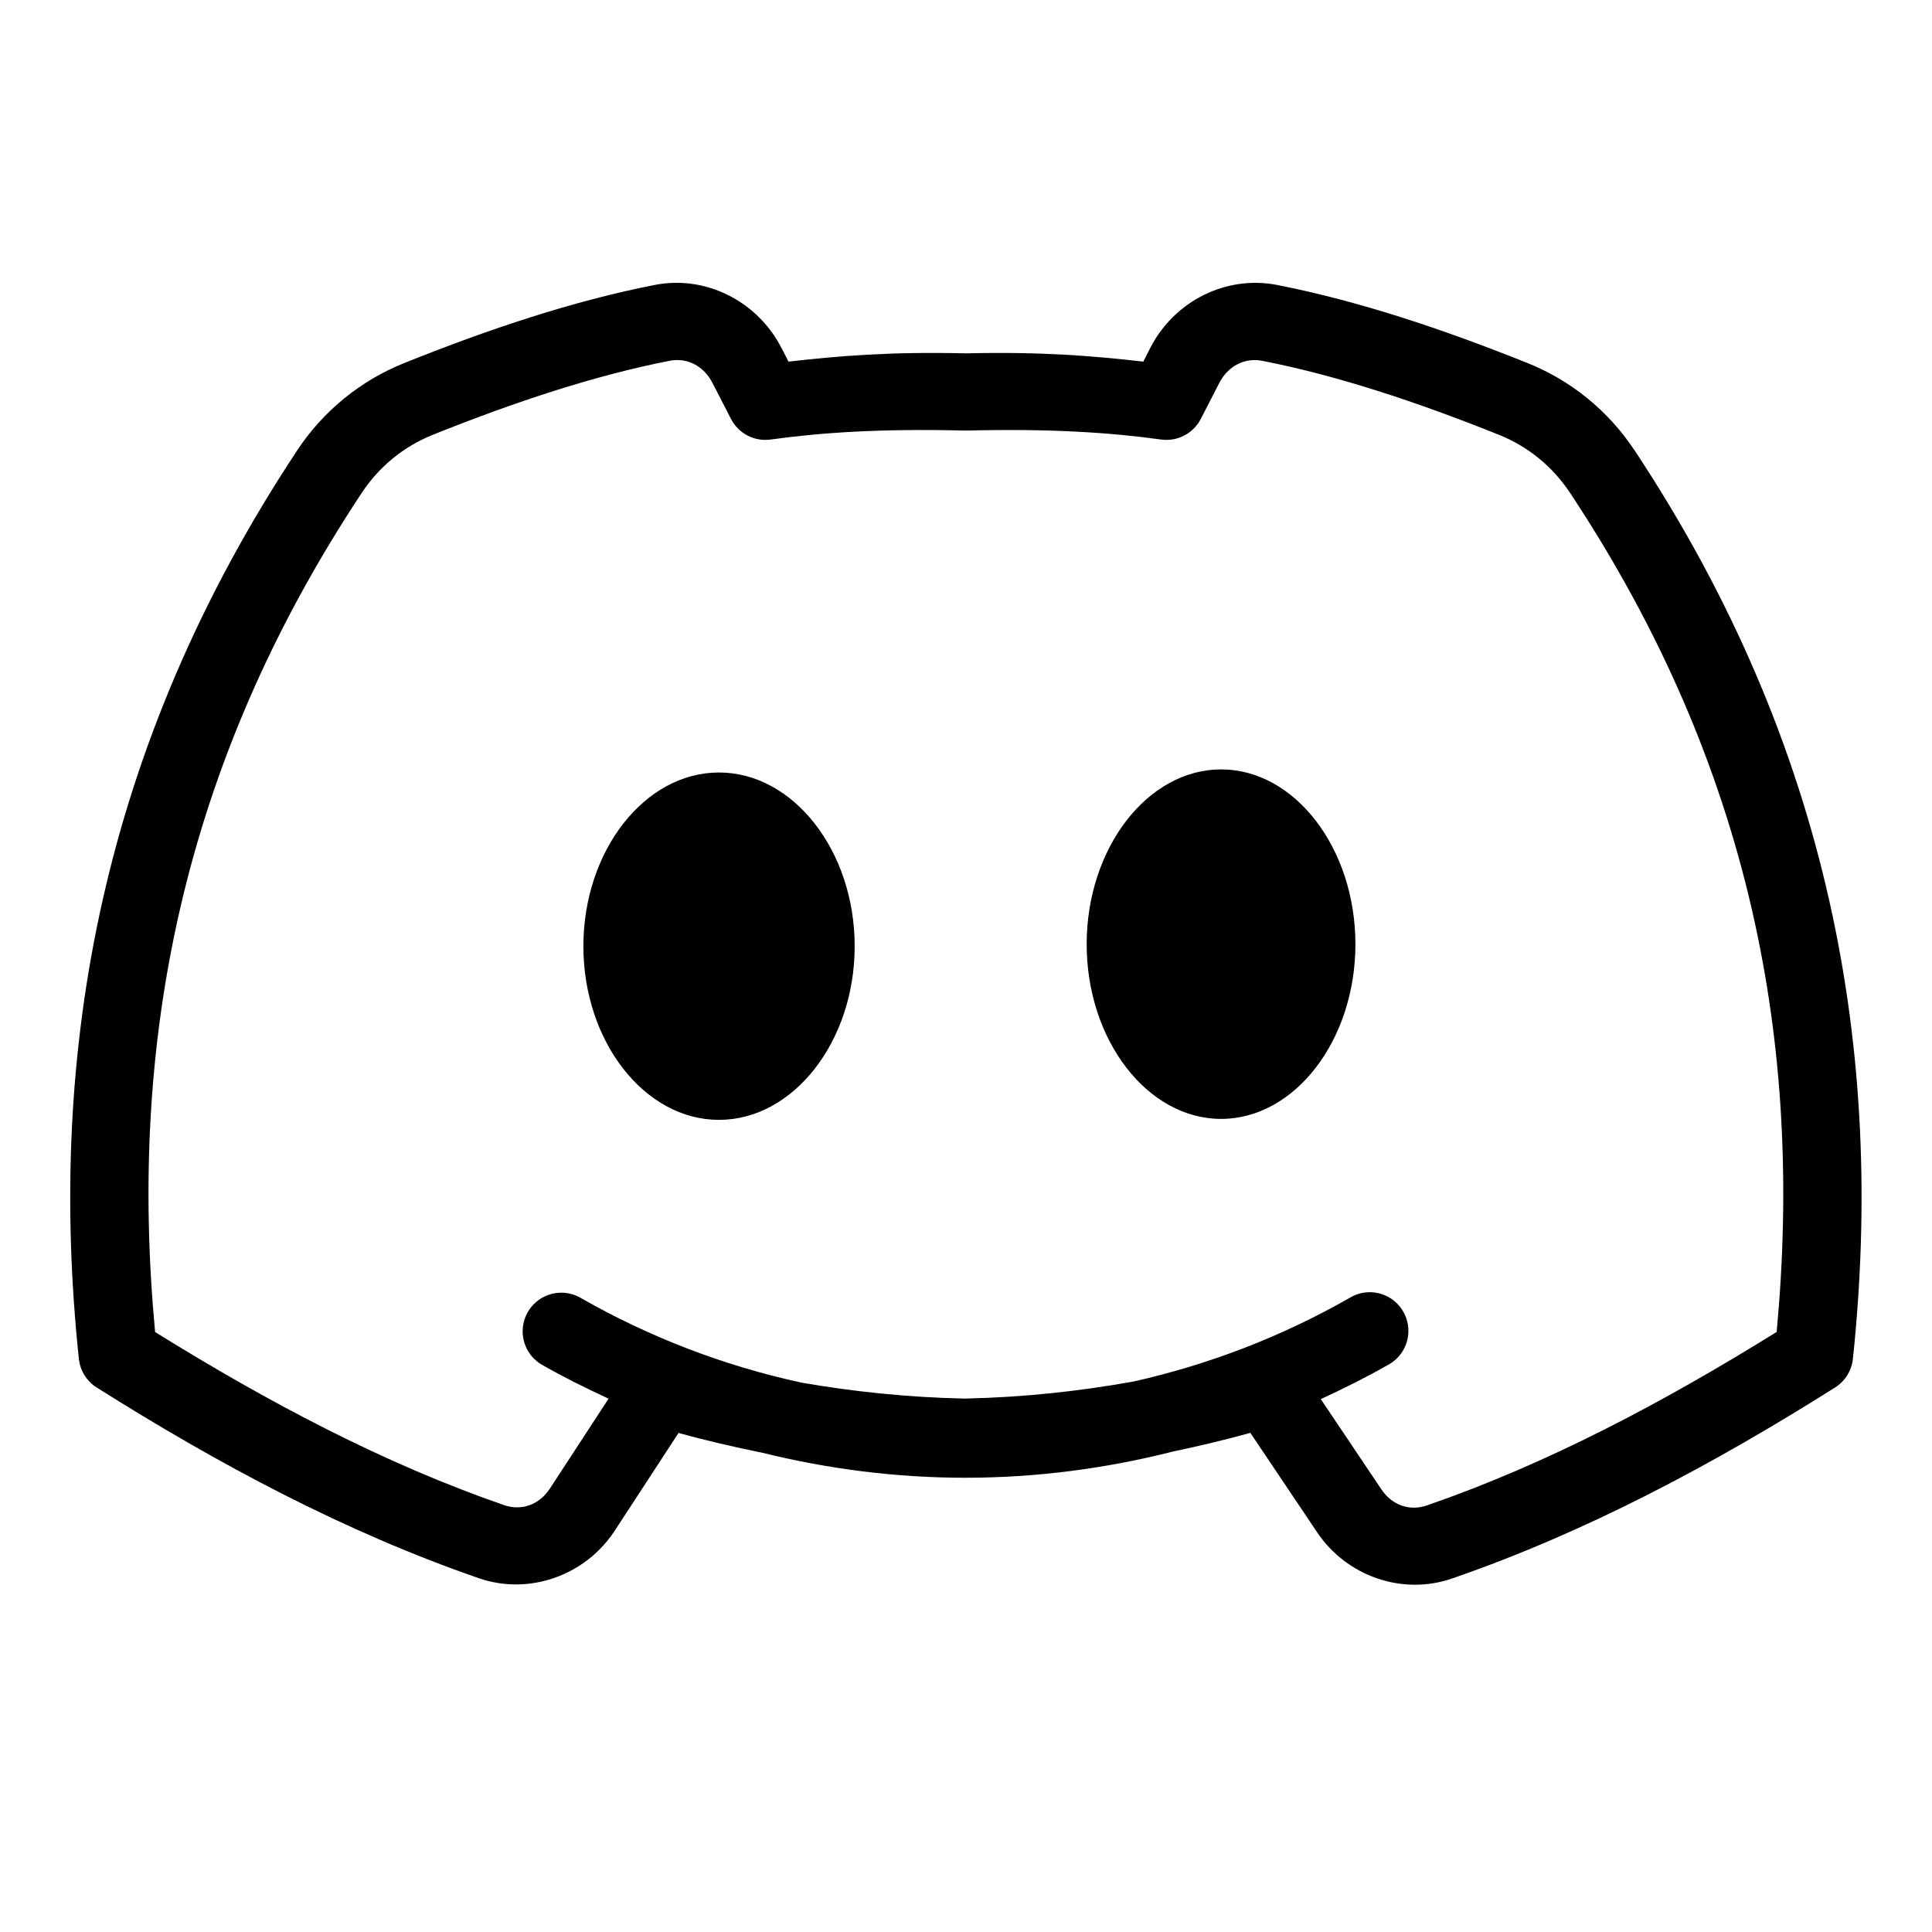
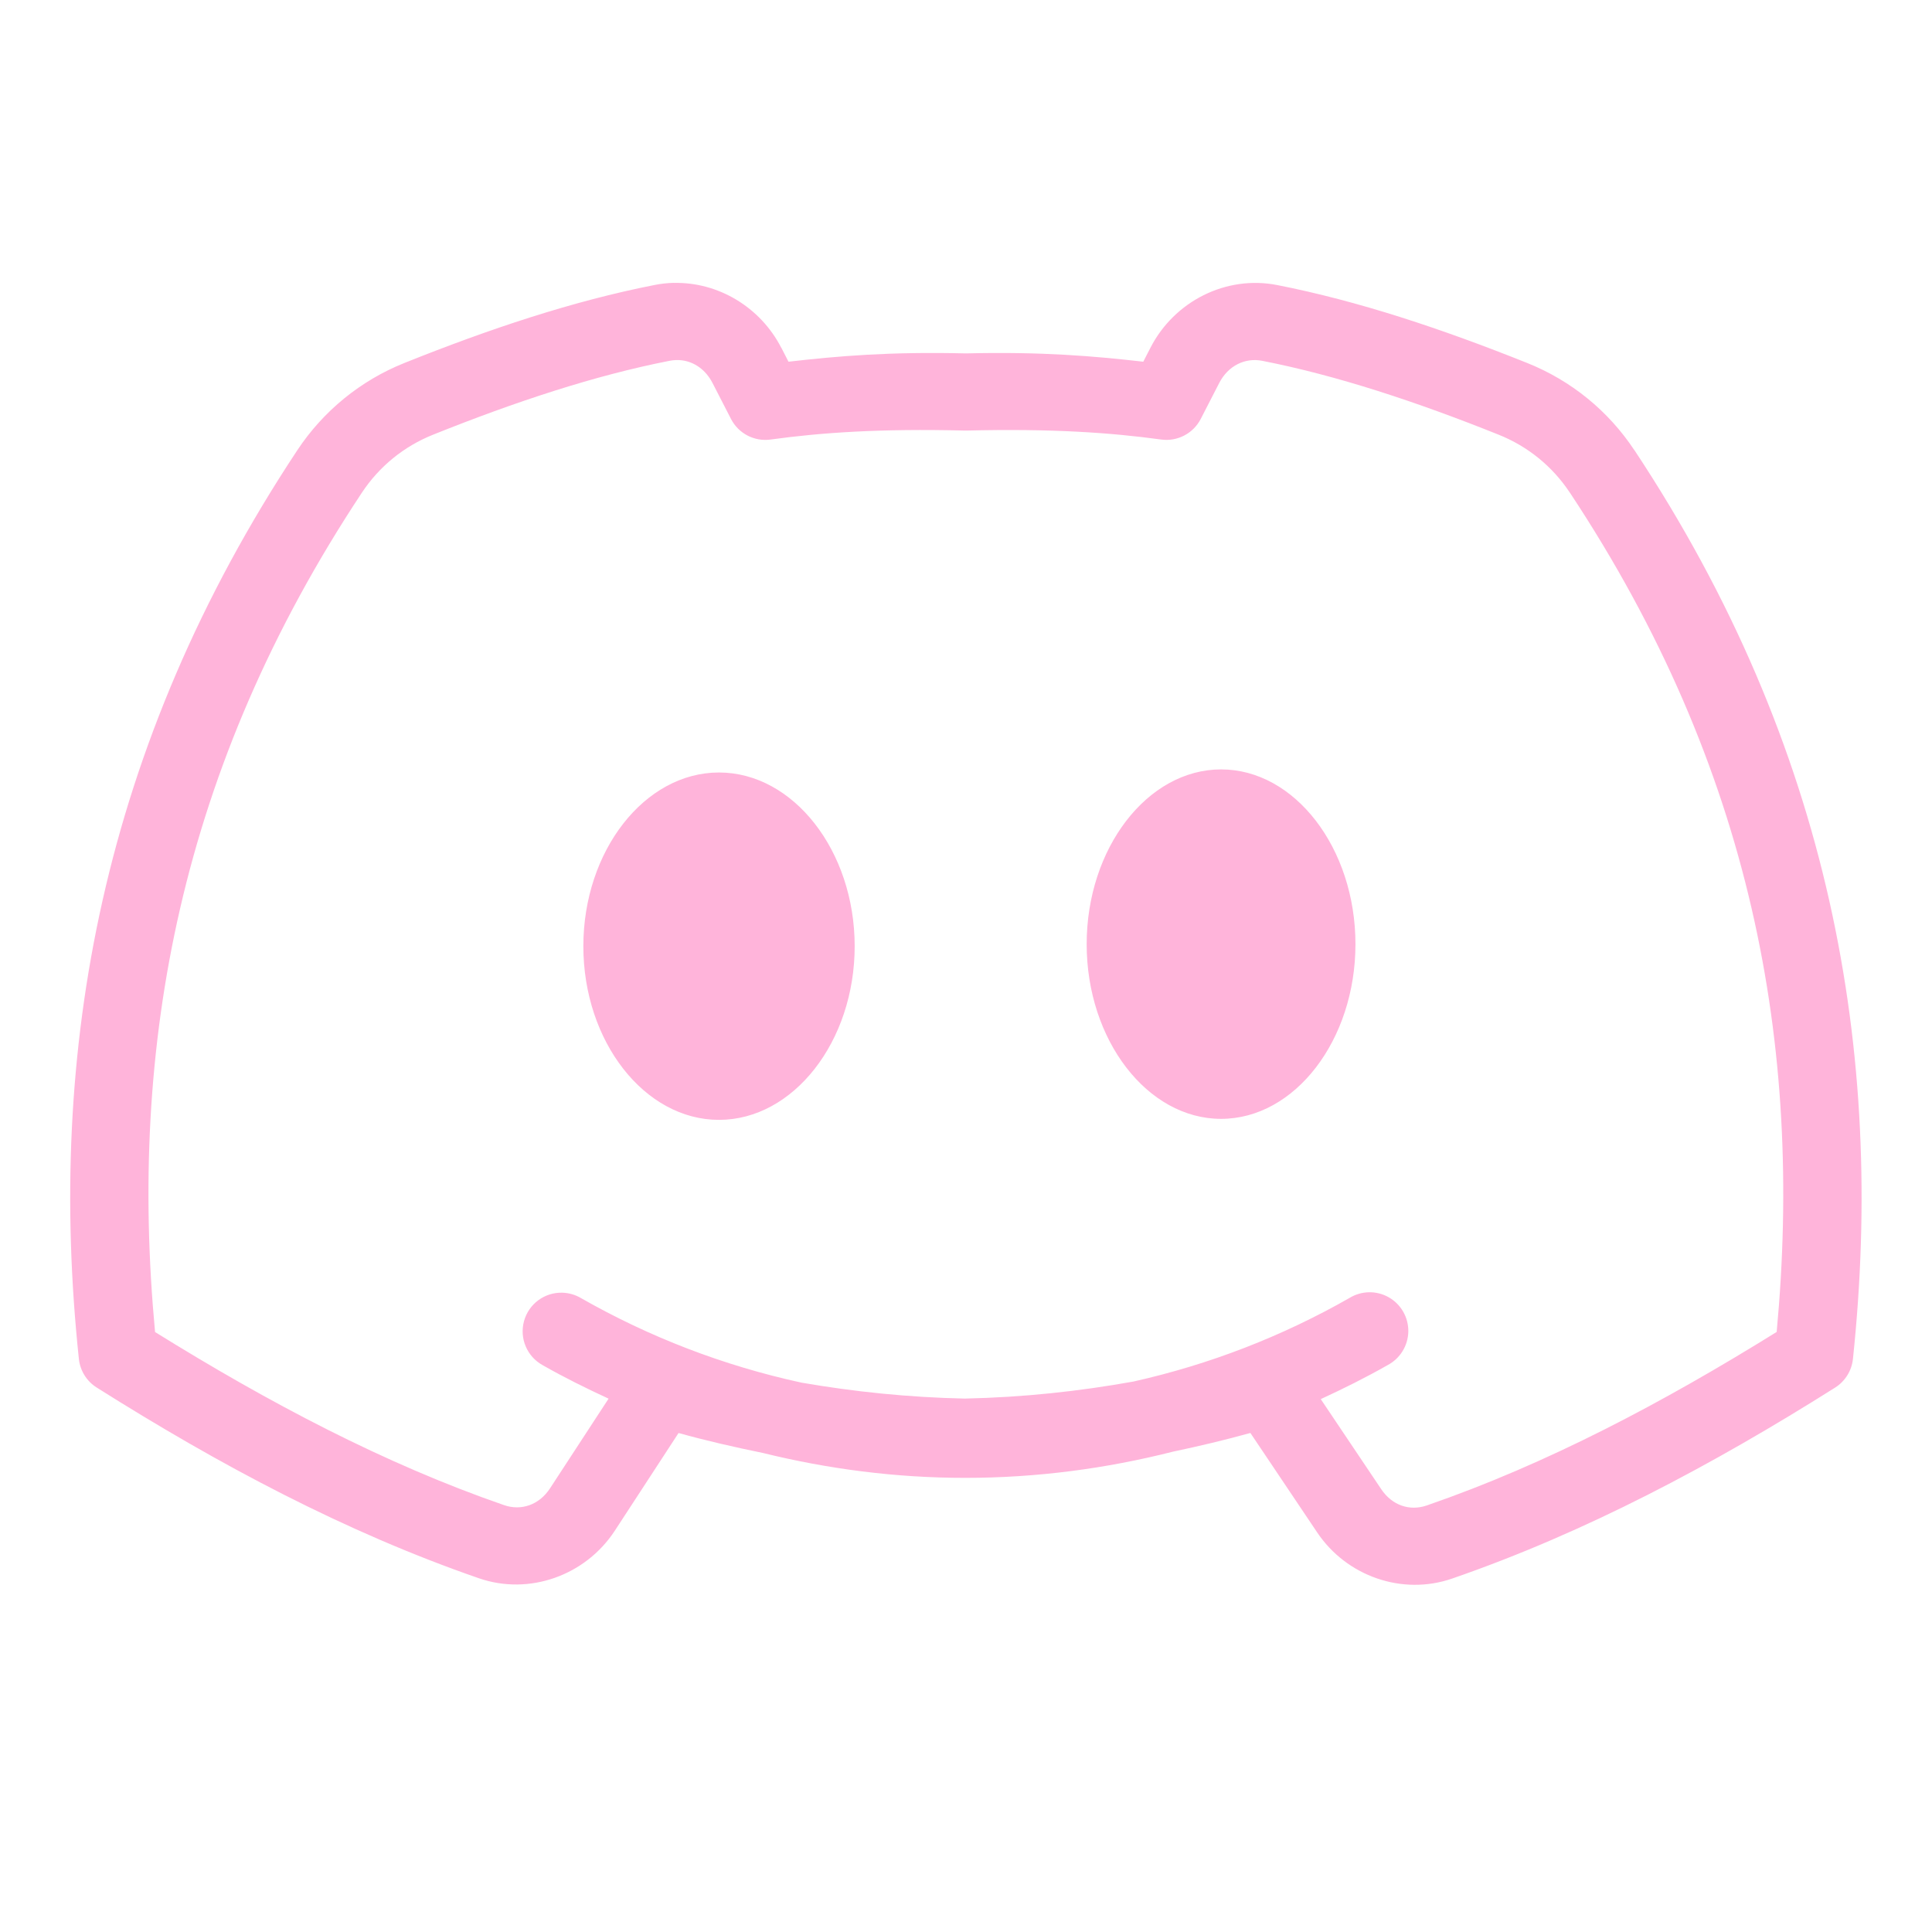
- <svg xmlns="http://www.w3.org/2000/svg" viewBox="0 0 50 50" width="50px" height="50px">
-   <path d="M 17.438 7.32 C 17.273 7.324 17.107 7.343 16.941 7.375 C 14.83 7.789 12.662 8.513 10.463 9.395 C 9.331 9.849 8.368 10.634 7.695 11.65 C 2.631 19.3 1.205 27.225 2.041 35.166 A 1 1 0 0 0 2.502 35.908 C 5.668 37.905 8.934 39.648 12.393 40.844 C 13.698 41.295 15.154 40.772 15.91 39.613 L 17.561 37.084 C 18.272 37.282 19.001 37.449 19.74 37.6 C 21.425 38.015 23.176 38.244 24.977 38.244 C 26.828 38.244 28.627 38.004 30.355 37.566 C 31.034 37.423 31.703 37.265 32.359 37.082 L 34.086 39.654 C 34.848 40.791 36.288 41.297 37.578 40.852 C 41.045 39.655 44.32 37.909 47.492 35.908 A 1 1 0 0 0 47.953 35.166 C 48.79 27.226 47.364 19.301 42.301 11.652 A 1 1 0 0 0 42.299 11.648 L 42.295 11.643 L 42.295 11.646 C 41.622 10.63 40.657 9.845 39.525 9.393 C 37.328 8.512 35.162 7.789 33.053 7.375 C 31.728 7.115 30.389 7.796 29.771 9 L 29.588 9.359 C 28.321 9.214 26.953 9.097 24.996 9.145 C 23.04 9.097 21.673 9.214 20.406 9.359 L 20.223 9 A 1 1 0 0 0 20.221 9 C 19.68 7.947 18.589 7.293 17.438 7.32 z M 17.654 9.326 C 17.975 9.369 18.266 9.572 18.441 9.914 L 18.918 10.842 A 1 1 0 0 0 19.945 11.375 C 21.235 11.197 22.778 11.088 24.973 11.143 A 1 1 0 0 0 25.021 11.143 C 27.216 11.088 28.76 11.198 30.051 11.375 A 1 1 0 0 0 31.076 10.842 L 31.553 9.914 C 31.785 9.46 32.227 9.251 32.668 9.338 C 34.597 9.716 36.655 10.396 38.781 11.248 C 39.54 11.551 40.178 12.069 40.629 12.75 A 1 1 0 0 0 40.631 12.752 L 40.635 12.758 C 45.34 19.867 46.671 27.072 45.98 34.471 C 43.031 36.302 40.036 37.887 36.926 38.961 C 36.488 39.112 36.032 38.964 35.748 38.541 L 34.182 36.209 C 34.77 35.938 35.349 35.65 35.91 35.33 A 1 1 0 1 0 34.92 33.594 C 33.185 34.583 31.308 35.311 29.334 35.754 C 27.937 36.005 26.488 36.163 24.967 36.195 C 23.503 36.165 22.099 36.017 20.744 35.783 C 18.724 35.344 16.806 34.604 15.035 33.594 A 1 1 0 0 0 14.559 33.455 A 1 1 0 0 0 14.043 35.33 C 14.597 35.646 15.17 35.929 15.75 36.197 L 14.234 38.52 C 13.953 38.951 13.487 39.105 13.047 38.953 C 9.944 37.88 6.956 36.299 4.014 34.473 C 3.323 27.071 4.655 19.866 9.363 12.754 C 9.815 12.072 10.449 11.554 11.207 11.25 C 13.334 10.397 15.395 9.716 17.326 9.338 C 17.437 9.316 17.547 9.312 17.654 9.326 z M 31.602 19.912 C 29.694 19.912 28.123 21.955 28.123 24.436 C 28.123 26.917 29.694 28.957 31.602 28.957 C 33.51 28.957 35.078 26.917 35.078 24.436 C 35.078 21.955 33.51 19.912 31.602 19.912 z M 18.607 19.992 C 16.681 19.992 15.098 22.022 15.098 24.488 C 15.098 26.954 16.681 28.982 18.607 28.982 C 20.533 28.982 22.119 26.954 22.119 24.488 C 22.119 22.022 20.533 19.992 18.607 19.992 z" />
+ <svg xmlns="http://www.w3.org/2000/svg" viewBox="0,0,256,256" width="50px" height="50px">
+   <g fill="#ffb4da" fill-rule="nonzero" stroke="none" stroke-width="1" stroke-linecap="butt" stroke-linejoin="miter" stroke-miterlimit="10" stroke-dasharray="" stroke-dashoffset="0" font-family="none" font-weight="none" font-size="none" text-anchor="none" style="mix-blend-mode: normal">
+     <g transform="scale(5.12,5.12)">
+       <path d="M17.438,7.32c-0.165,0.004 -0.331,0.022 -0.496,0.055c-2.111,0.414 -4.28,1.138 -6.479,2.02c-1.132,0.454 -2.095,1.24 -2.768,2.256c-5.064,7.65 -6.491,15.575 -5.654,23.516c0.032,0.305 0.202,0.579 0.461,0.742c3.166,1.997 6.432,3.74 9.891,4.936c1.306,0.452 2.761,-0.072 3.518,-1.23l1.65,-2.529c0.711,0.198 1.441,0.365 2.18,0.516c1.685,0.415 3.436,0.645 5.236,0.645c1.851,0 3.651,-0.24 5.379,-0.678c0.678,-0.143 1.348,-0.302 2.004,-0.484l1.727,2.572c0.762,1.137 2.202,1.642 3.492,1.197c3.466,-1.197 6.741,-2.943 9.914,-4.943c0.259,-0.164 0.429,-0.437 0.461,-0.742c0.836,-7.94 -0.589,-15.865 -5.652,-23.514c-0.001,-0.001 -0.001,-0.003 -0.002,-0.004l-0.004,-0.006v0.004c-0.673,-1.017 -1.638,-1.801 -2.77,-2.254c-2.198,-0.88 -4.364,-1.604 -6.473,-2.018c-1.325,-0.26 -2.664,0.421 -3.281,1.625l-0.184,0.359c-1.267,-0.145 -2.634,-0.263 -4.592,-0.215c-1.956,-0.048 -3.323,0.069 -4.59,0.215l-0.184,-0.359c-0.001,0 -0.001,0 -0.002,0c-0.54,-1.053 -1.632,-1.707 -2.783,-1.68zM17.654,9.326c0.321,0.043 0.611,0.245 0.787,0.588l0.477,0.928c0.194,0.378 0.606,0.592 1.027,0.533c1.29,-0.178 2.833,-0.287 5.027,-0.232c0.016,0 0.033,0 0.049,0c2.194,-0.055 3.739,0.055 5.029,0.232c0.42,0.058 0.831,-0.156 1.025,-0.533l0.477,-0.928c0.233,-0.454 0.674,-0.663 1.115,-0.576c1.929,0.378 3.987,1.058 6.113,1.91c0.759,0.303 1.397,0.821 1.848,1.502c0.001,0.001 0.001,0.001 0.002,0.002l0.004,0.006c4.706,7.11 6.036,14.314 5.346,21.713c-2.949,1.831 -5.944,3.416 -9.055,4.49c-0.438,0.151 -0.894,0.003 -1.178,-0.42l-1.566,-2.332c0.588,-0.271 1.167,-0.559 1.729,-0.879c0.324,-0.17 0.53,-0.503 0.537,-0.869c0.006,-0.366 -0.188,-0.706 -0.506,-0.887c-0.318,-0.181 -0.71,-0.173 -1.021,0.02c-1.735,0.989 -3.612,1.718 -5.586,2.16c-1.397,0.251 -2.846,0.409 -4.367,0.441c-1.463,-0.031 -2.868,-0.178 -4.223,-0.412c-2.02,-0.439 -3.938,-1.179 -5.709,-2.189c-0.145,-0.086 -0.309,-0.133 -0.477,-0.139c-0.462,-0.015 -0.874,0.289 -0.996,0.734c-0.123,0.446 0.076,0.917 0.481,1.141c0.554,0.316 1.127,0.599 1.707,0.867l-1.516,2.322c-0.282,0.431 -0.747,0.586 -1.188,0.434c-3.102,-1.073 -6.091,-2.654 -9.033,-4.48c-0.691,-7.402 0.641,-14.607 5.35,-21.719c0.451,-0.682 1.086,-1.2 1.844,-1.504c2.127,-0.853 4.188,-1.534 6.119,-1.912c0.111,-0.022 0.221,-0.026 0.328,-0.012zM31.602,19.912c-1.908,0 -3.479,2.042 -3.479,4.523c0,2.481 1.571,4.521 3.479,4.521c1.908,0 3.477,-2.04 3.477,-4.521c0,-2.481 -1.569,-4.523 -3.477,-4.523zM18.607,19.992c-1.926,0 -3.51,2.03 -3.51,4.496c0,2.466 1.584,4.494 3.51,4.494c1.926,0 3.512,-2.028 3.512,-4.494c0,-2.466 -1.586,-4.496 -3.512,-4.496z" />
+     </g>
+   </g>
</svg>
